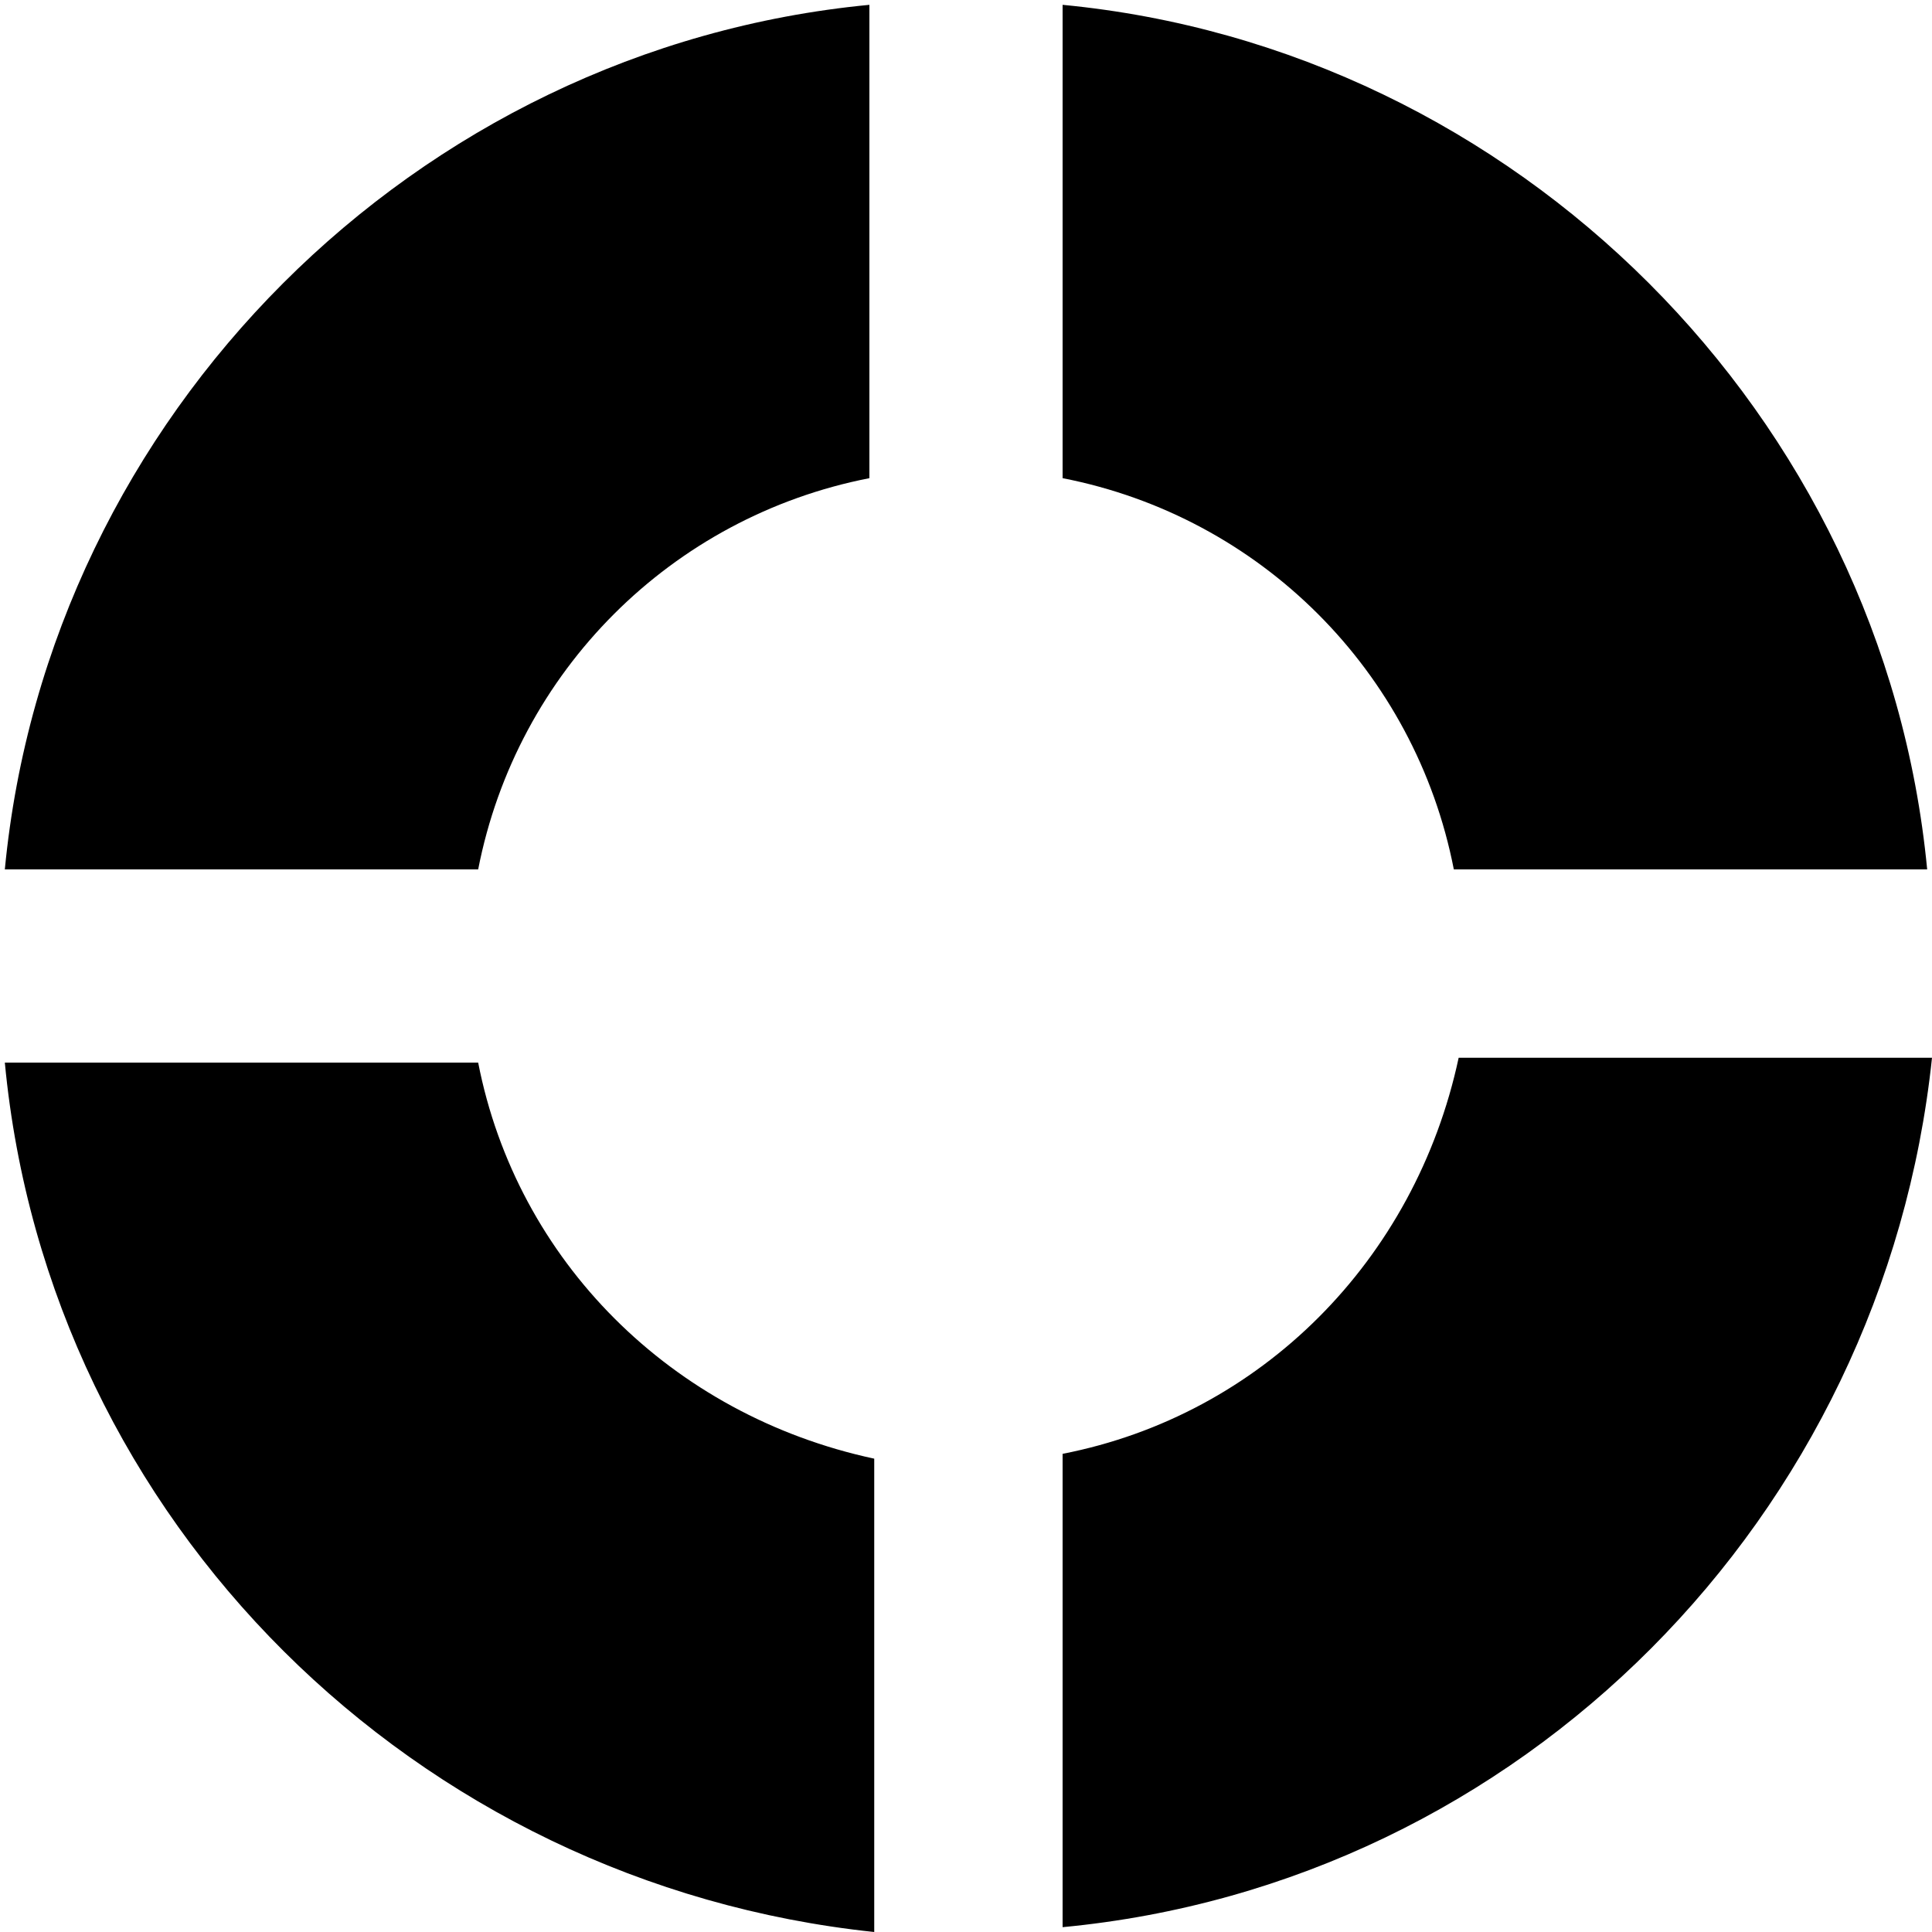
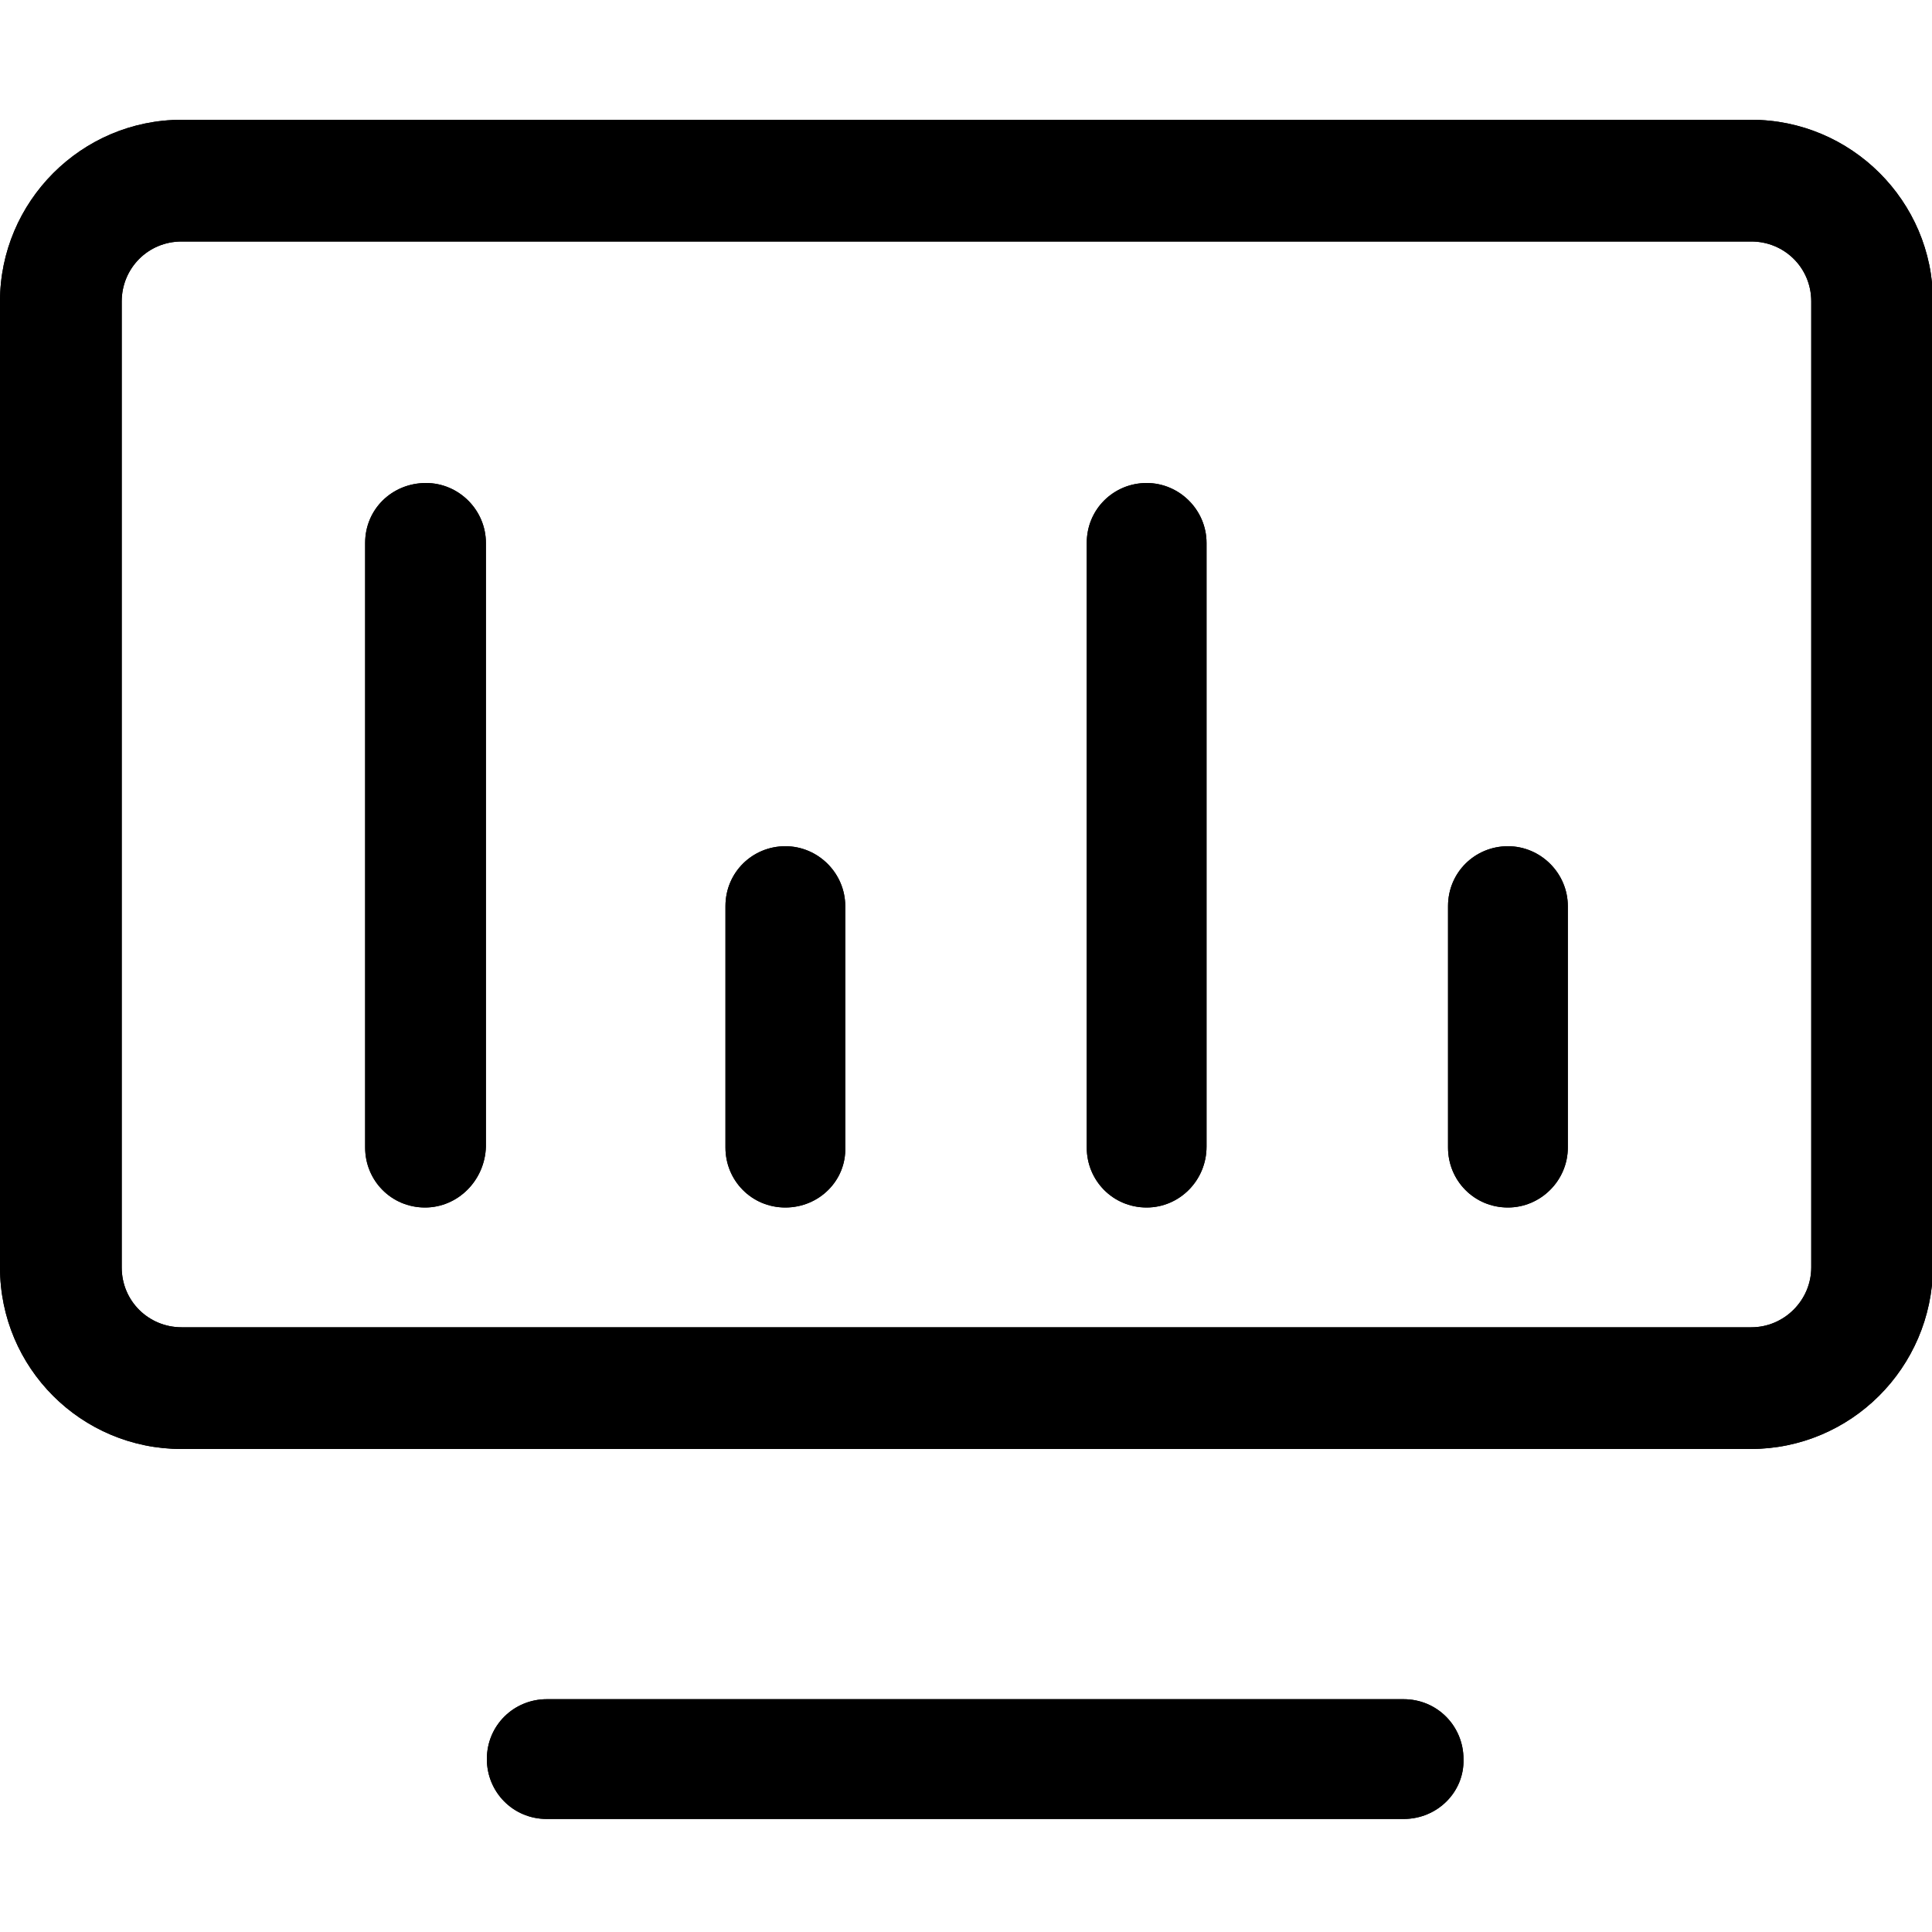
- <svg xmlns="http://www.w3.org/2000/svg" t="1511504199105" class="icon" style="" viewBox="0 0 1024 1024" version="1.1" p-id="1815" width="64" height="64">
+ <svg xmlns="http://www.w3.org/2000/svg" t="1533277842225" class="icon" style="" viewBox="0 0 1024 1024" version="1.1" p-id="4577" width="200" height="200">
  <defs>
    <style type="text/css" />
  </defs>
-   <path d="M770.56 460.8h250.88C998.4 220.16 803.84 25.6 563.2 2.56v250.88c104.96 20.48 186.88 102.4 207.36 207.36z m0 0M460.8 253.44V2.56C220.16 25.6 25.6 220.16 2.56 460.8h250.88c20.48-104.96 102.4-186.88 207.36-207.36z m0 0M563.2 770.56v250.88c243.2-23.04 435.2-217.6 460.8-460.8H773.12C750.08 668.16 668.16 750.08 563.2 770.56z m0 0M253.44 563.2H2.56c23.04 243.2 217.6 435.2 460.8 460.8V773.12C355.84 750.08 273.92 668.16 253.44 563.2z m0 0" fill="" p-id="1816" />
+   <path d="M225.28 640c-17.92 0-31.744-14.336-31.744-31.744V287.744c0-17.92 14.336-31.744 32.256-31.744 17.408 0 31.744 14.336 31.744 31.744v320c-0.512 17.92-14.848 32.256-32.256 32.256z m190.976 0c-17.92 0-31.744-14.336-31.744-31.744v-128c0-17.92 14.336-31.744 31.744-31.744s31.744 14.336 31.744 31.744v128c0.512 17.408-13.824 31.744-31.744 31.744z m191.488 0c-17.92 0-31.744-14.336-31.744-31.744V287.744c0-17.92 14.336-31.744 31.744-31.744s31.744 14.336 31.744 31.744v320c0 17.92-14.336 32.256-31.744 32.256z m191.488 0c-17.92 0-31.744-14.336-31.744-31.744v-128c0-17.92 14.336-31.744 31.744-31.744s31.744 14.336 31.744 31.744v128c0 17.408-14.336 31.744-31.744 31.744z m-55.296 324.096H289.792c-17.92 0-31.744-14.336-31.744-31.744 0-17.92 14.336-31.744 31.744-31.744h454.144c17.92 0 31.744 14.336 31.744 31.744 0.512 17.408-13.824 31.744-31.744 31.744z" p-id="4578" />
+   <path d="M927.744 768H96.256C43.008 768 0 724.992 0 671.744v-512c0-52.736 43.008-96.256 96.256-96.256h832c52.736 0 96.256 43.008 96.256 96.256v512c-0.512 53.248-43.52 96.256-96.768 96.256zM96.256 128c-17.92 0-31.744 14.336-31.744 31.744v512c0 17.92 14.336 31.744 31.744 31.744h832c17.408 0 31.744-14.336 31.744-31.744v-512c0-17.92-14.336-31.744-31.744-31.744H96.256z" p-id="4579" />
+   <path d="M225.28 640c-17.92 0-31.744-14.336-31.744-31.744V287.744c0-17.92 14.336-31.744 32.256-31.744 17.408 0 31.744 14.336 31.744 31.744v320c-0.512 17.92-14.848 32.256-32.256 32.256z m190.976 0c-17.92 0-31.744-14.336-31.744-31.744v-128c0-17.92 14.336-31.744 31.744-31.744s31.744 14.336 31.744 31.744v128c0.512 17.408-13.824 31.744-31.744 31.744z m191.488 0c-17.92 0-31.744-14.336-31.744-31.744V287.744c0-17.92 14.336-31.744 31.744-31.744s31.744 14.336 31.744 31.744v320c0 17.92-14.336 32.256-31.744 32.256z m191.488 0c-17.92 0-31.744-14.336-31.744-31.744v-128c0-17.92 14.336-31.744 31.744-31.744s31.744 14.336 31.744 31.744v128c0 17.408-14.336 31.744-31.744 31.744z m-55.296 324.096H289.792c-17.92 0-31.744-14.336-31.744-31.744 0-17.92 14.336-31.744 31.744-31.744h454.144c17.92 0 31.744 14.336 31.744 31.744 0.512 17.408-13.824 31.744-31.744 31.744z" p-id="4580" />
+   <path d="M927.744 768H96.256C43.008 768 0 724.992 0 671.744v-512c0-52.736 43.008-96.256 96.256-96.256h832c52.736 0 96.256 43.008 96.256 96.256v512c-0.512 53.248-43.52 96.256-96.768 96.256zM96.256 128c-17.92 0-31.744 14.336-31.744 31.744v512c0 17.92 14.336 31.744 31.744 31.744h832c17.408 0 31.744-14.336 31.744-31.744v-512c0-17.92-14.336-31.744-31.744-31.744H96.256z" p-id="4581" />
</svg>
